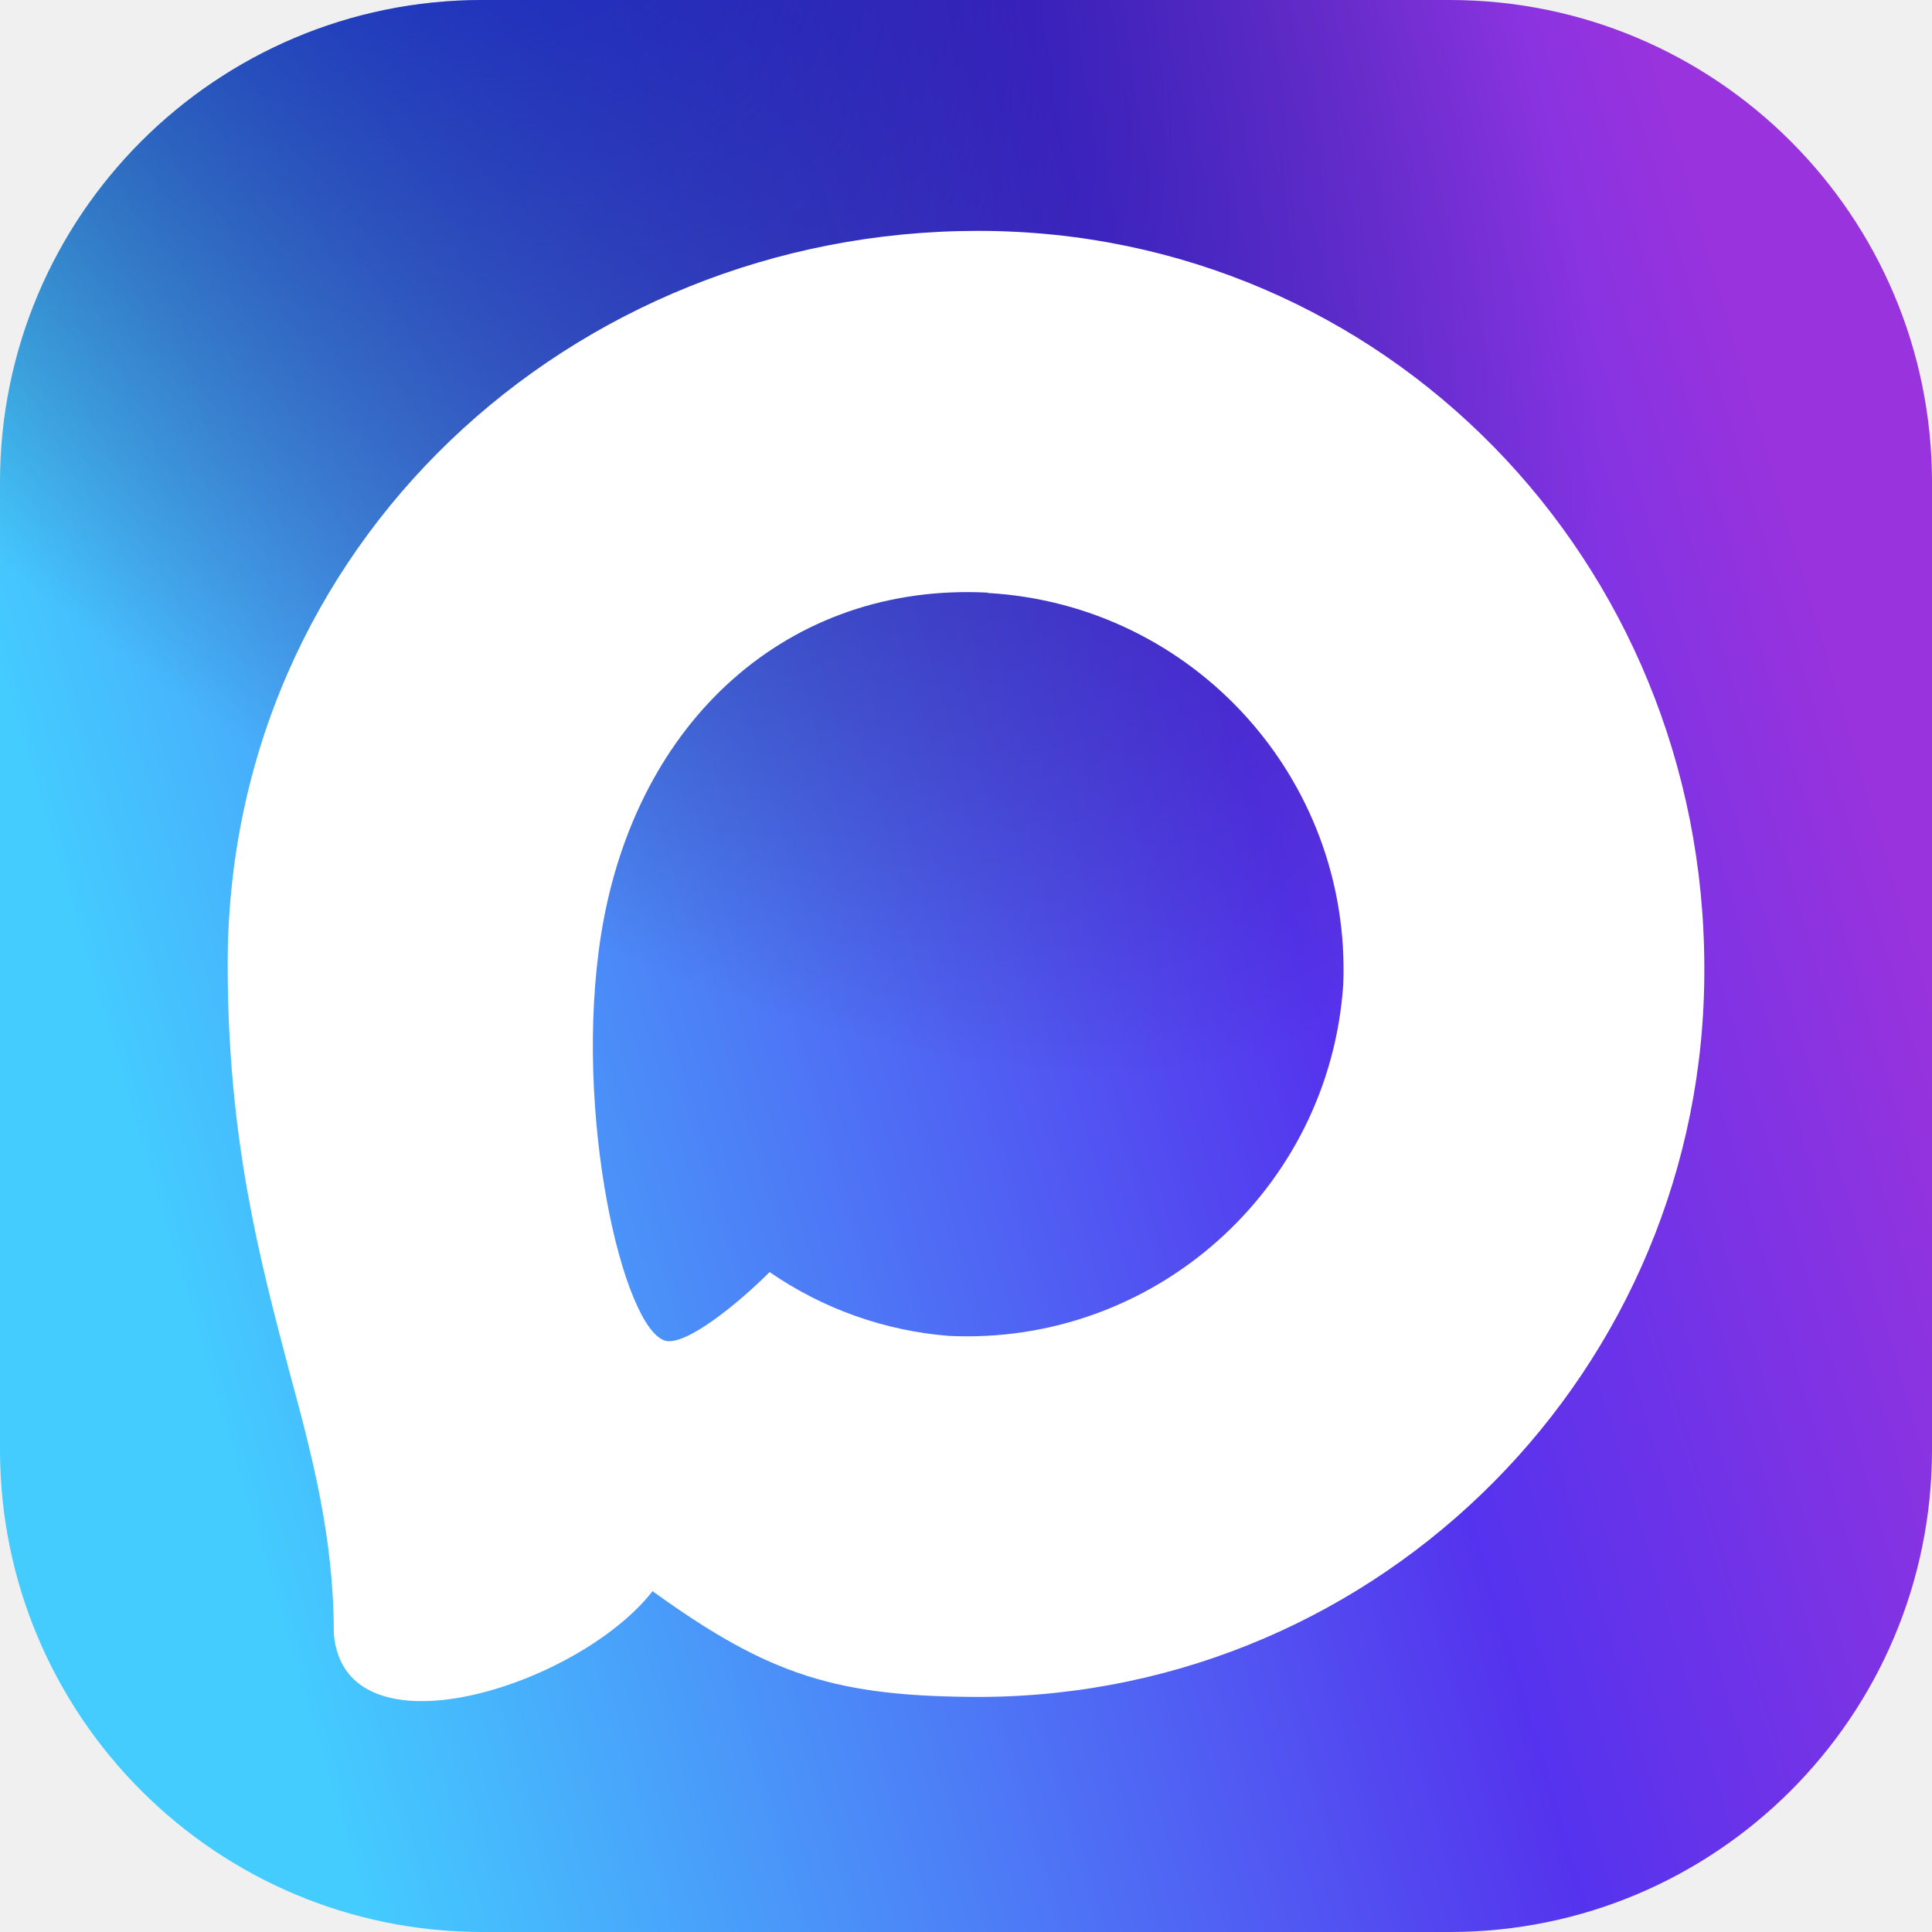
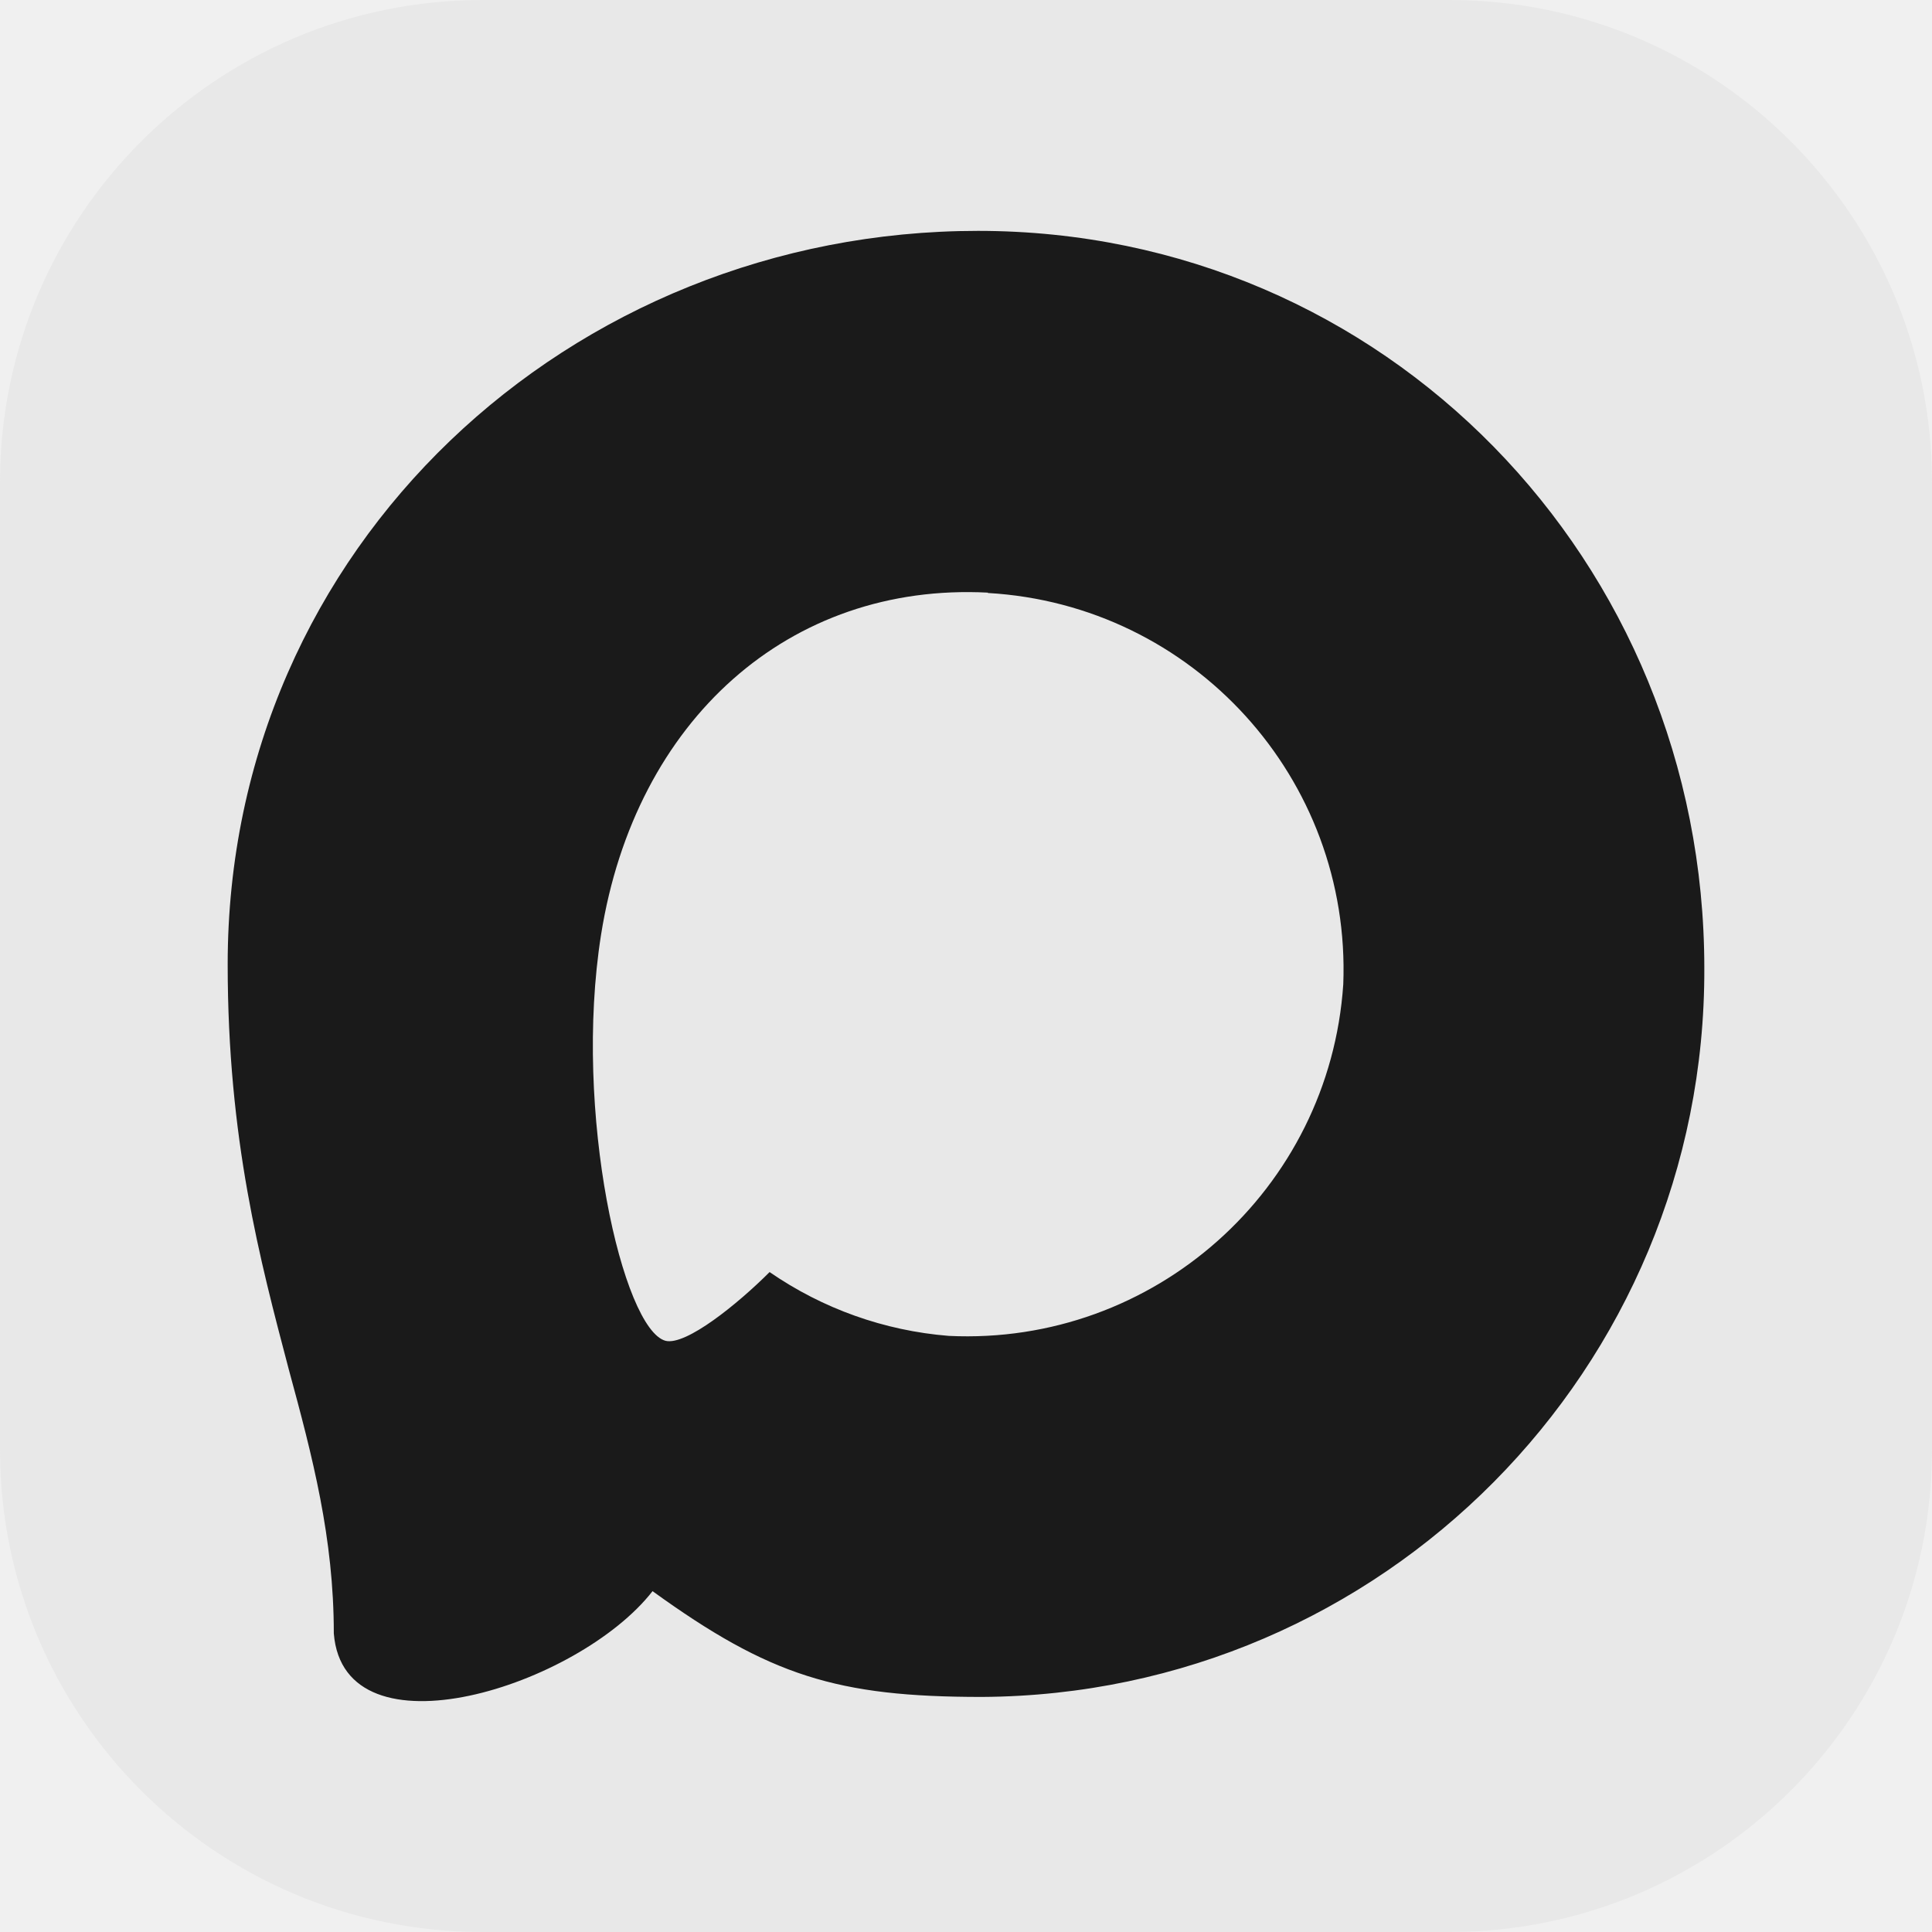
<svg xmlns="http://www.w3.org/2000/svg" xml:space="preserve" viewBox="0 0 1000 1000">
-   <defs>
-     <linearGradient id="b">
-       <stop offset="0" stop-color="#00f" />
-       <stop offset="1" stop-opacity="0" />
-       <stop offset="1" stop-opacity="0" />
-     </linearGradient>
-     <linearGradient id="a">
-       <stop offset="0" stop-color="#4cf" />
-       <stop offset=".662" stop-color="#53e" />
-       <stop offset="1" stop-color="#93d" />
-     </linearGradient>
-     <linearGradient id="c" x1="117.847" x2="1000" y1="760.536" y2="500" gradientUnits="userSpaceOnUse" href="#a" />
-     <radialGradient id="d" cx="-87.392" cy="1166.116" r="500" fx="-87.392" fy="1166.116" gradientTransform="rotate(51.356 1551.478 559.3)scale(2.427034 1)" gradientUnits="userSpaceOnUse" href="#b" />
-   </defs>
-   <rect width="1000" height="1000" fill="url(#c)" ry="249.681" />
-   <rect width="1000" height="1000" fill="url(#d)" ry="249.681" />
-   <path fill="#fff" fill-rule="evenodd" d="M508.211 878.328c-75.007 0-109.864-10.95-170.453-54.75-38.325 49.275-159.686 87.783-164.979 21.9 0-49.456-10.95-91.248-23.36-136.873-14.782-56.21-31.572-118.807-31.572-209.508 0-216.626 177.754-379.597 388.357-379.597 210.785 0 375.947 171.001 375.947 381.604.707 207.346-166.595 376.118-373.94 377.224m3.103-571.585c-102.564-5.292-182.499 65.7-200.201 177.024-14.6 92.162 11.315 204.398 33.397 210.238 10.585 2.555 37.23-18.98 53.837-35.587a189.8 189.8 0 0 0 92.71 33.032c106.273 5.112 197.08-75.794 204.215-181.95 4.154-106.382-77.67-196.486-183.958-202.574Z" clip-rule="evenodd" />
+   <rect width="1000" height="1000" fill="#e8e8e8" ry="249.681" />
+   <path fill="#1a1a1a" fill-rule="evenodd" d="M508.211 878.328c-75.007 0-109.864-10.95-170.453-54.75-38.325 49.275-159.686 87.783-164.979 21.9 0-49.456-10.95-91.248-23.36-136.873-14.782-56.21-31.572-118.807-31.572-209.508 0-216.626 177.754-379.597 388.357-379.597 210.785 0 375.947 171.001 375.947 381.604.707 207.346-166.595 376.118-373.94 377.224m3.103-571.585c-102.564-5.292-182.499 65.7-200.201 177.024-14.6 92.162 11.315 204.398 33.397 210.238 10.585 2.555 37.23-18.98 53.837-35.587a189.8 189.8 0 0 0 92.71 33.032c106.273 5.112 197.08-75.794 204.215-181.95 4.154-106.382-77.67-196.486-183.958-202.574Z" clip-rule="evenodd" />
</svg>
